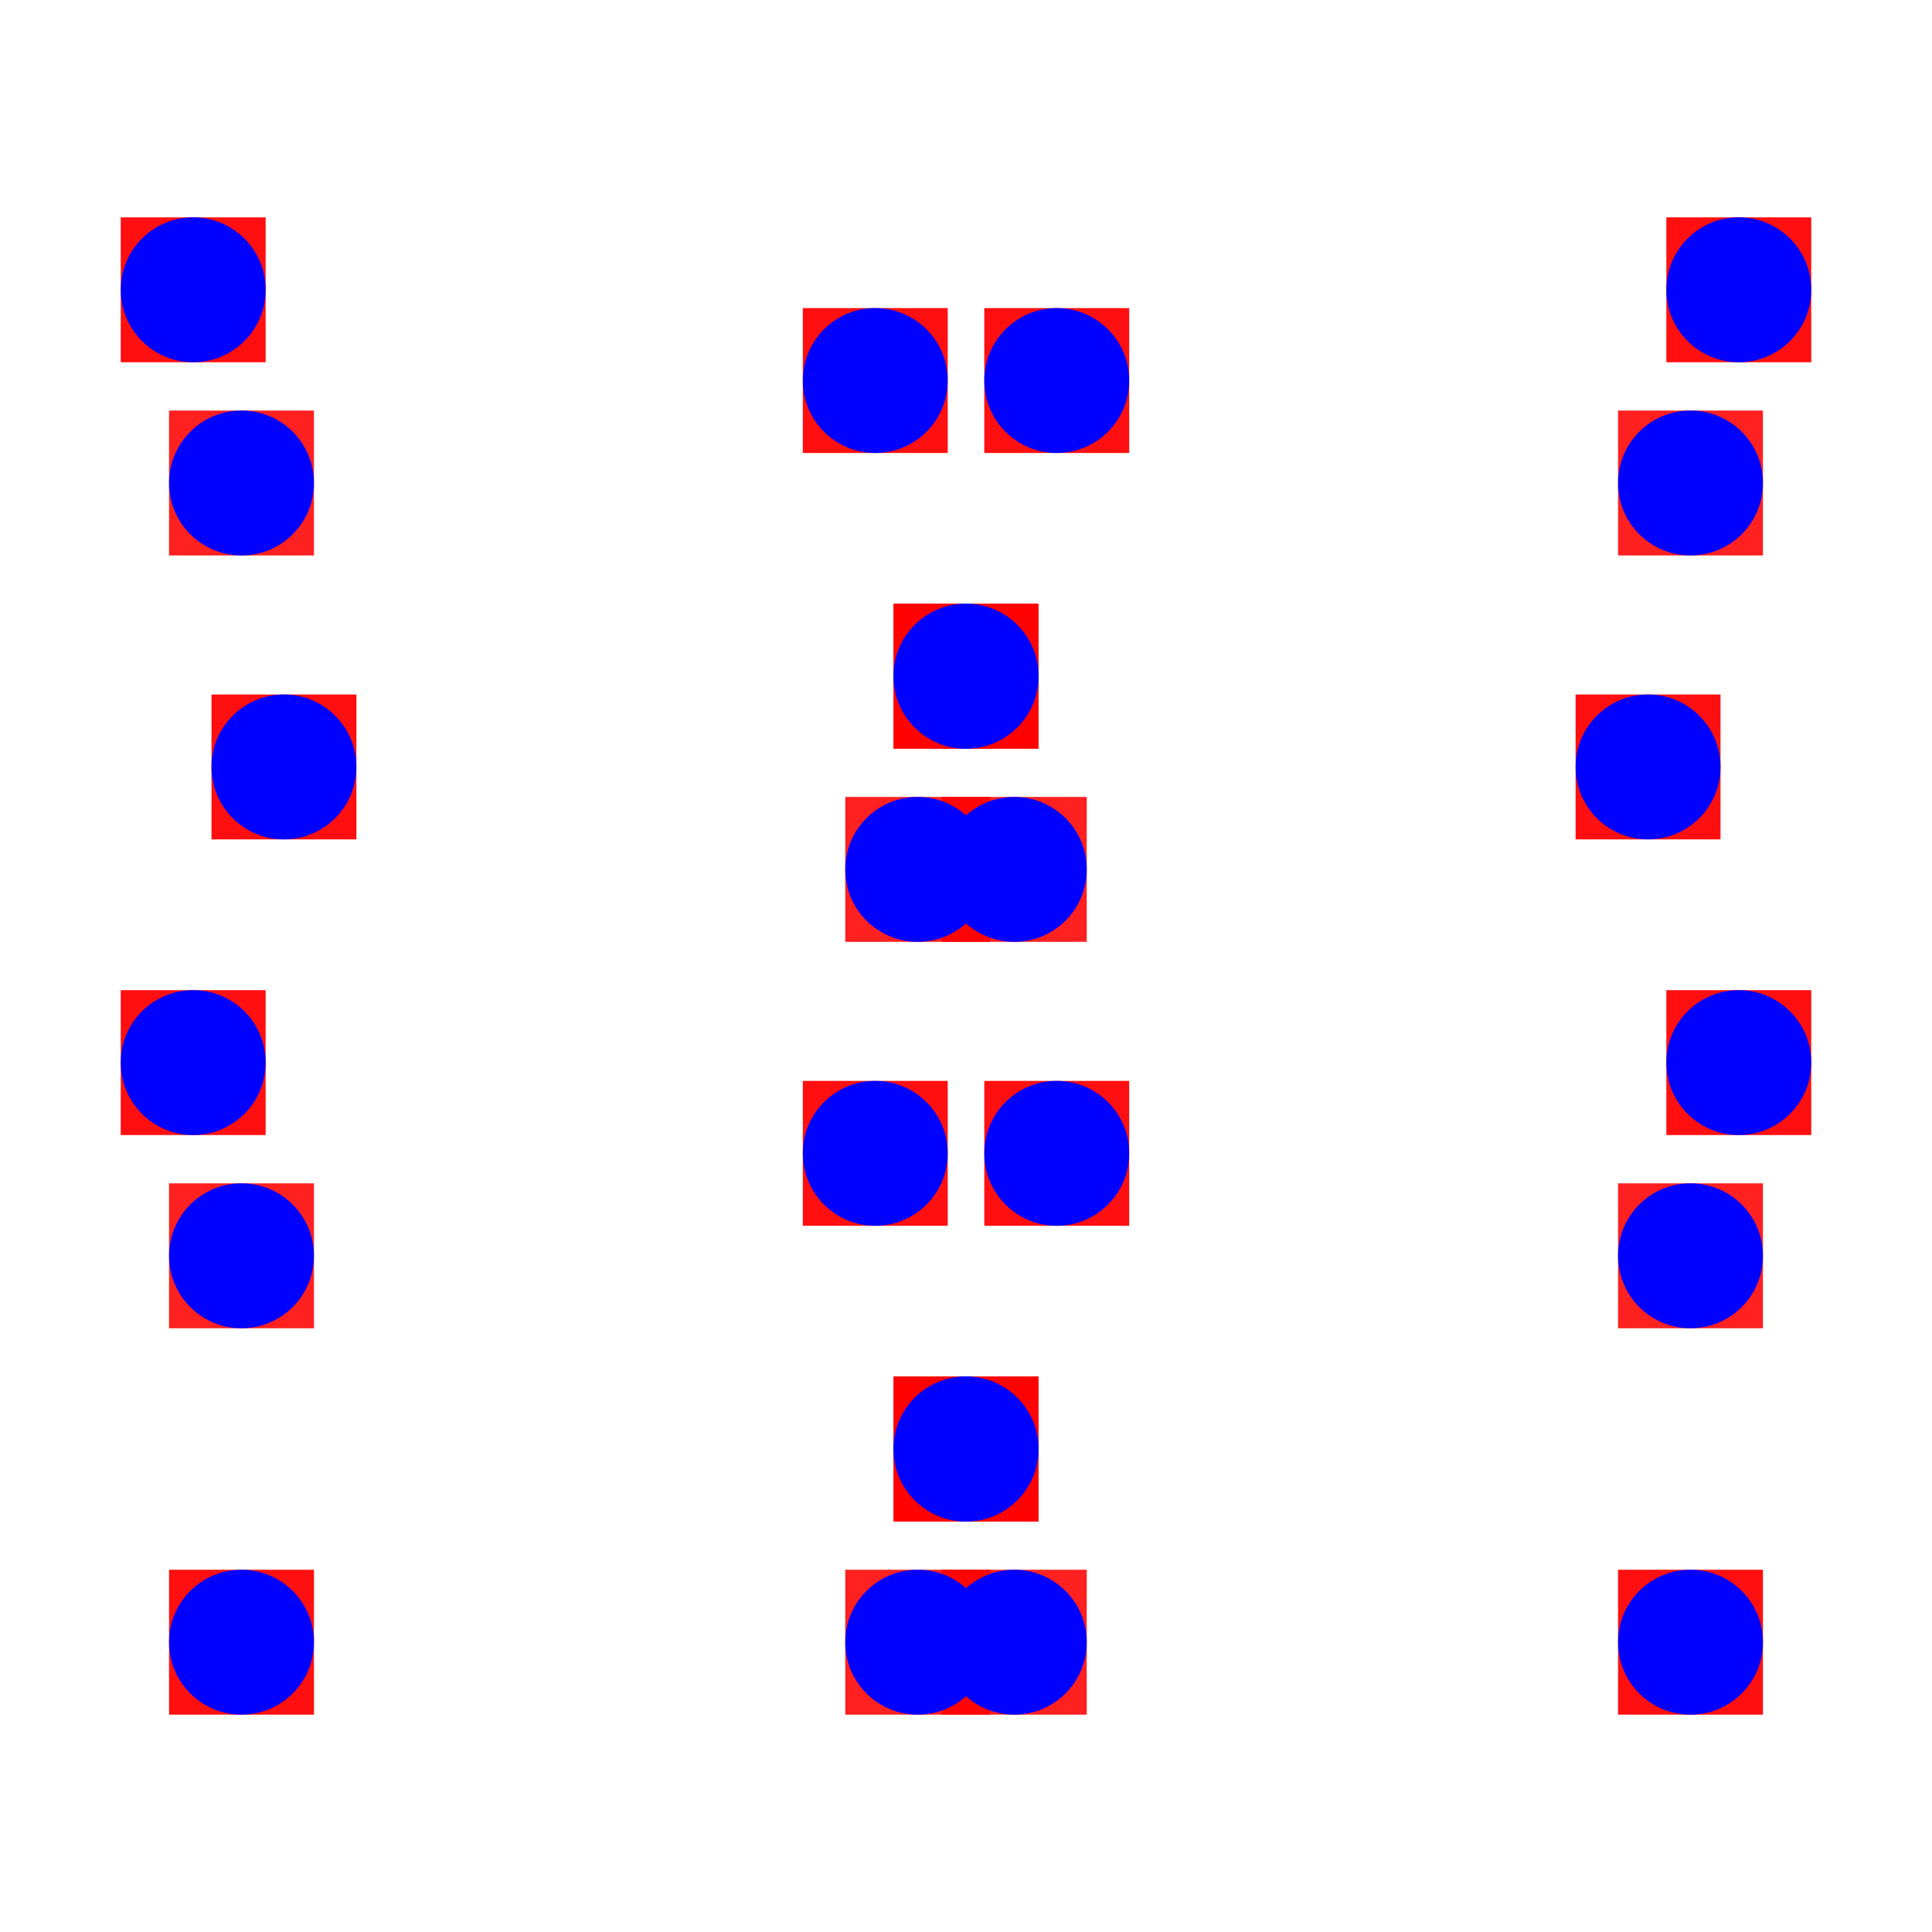
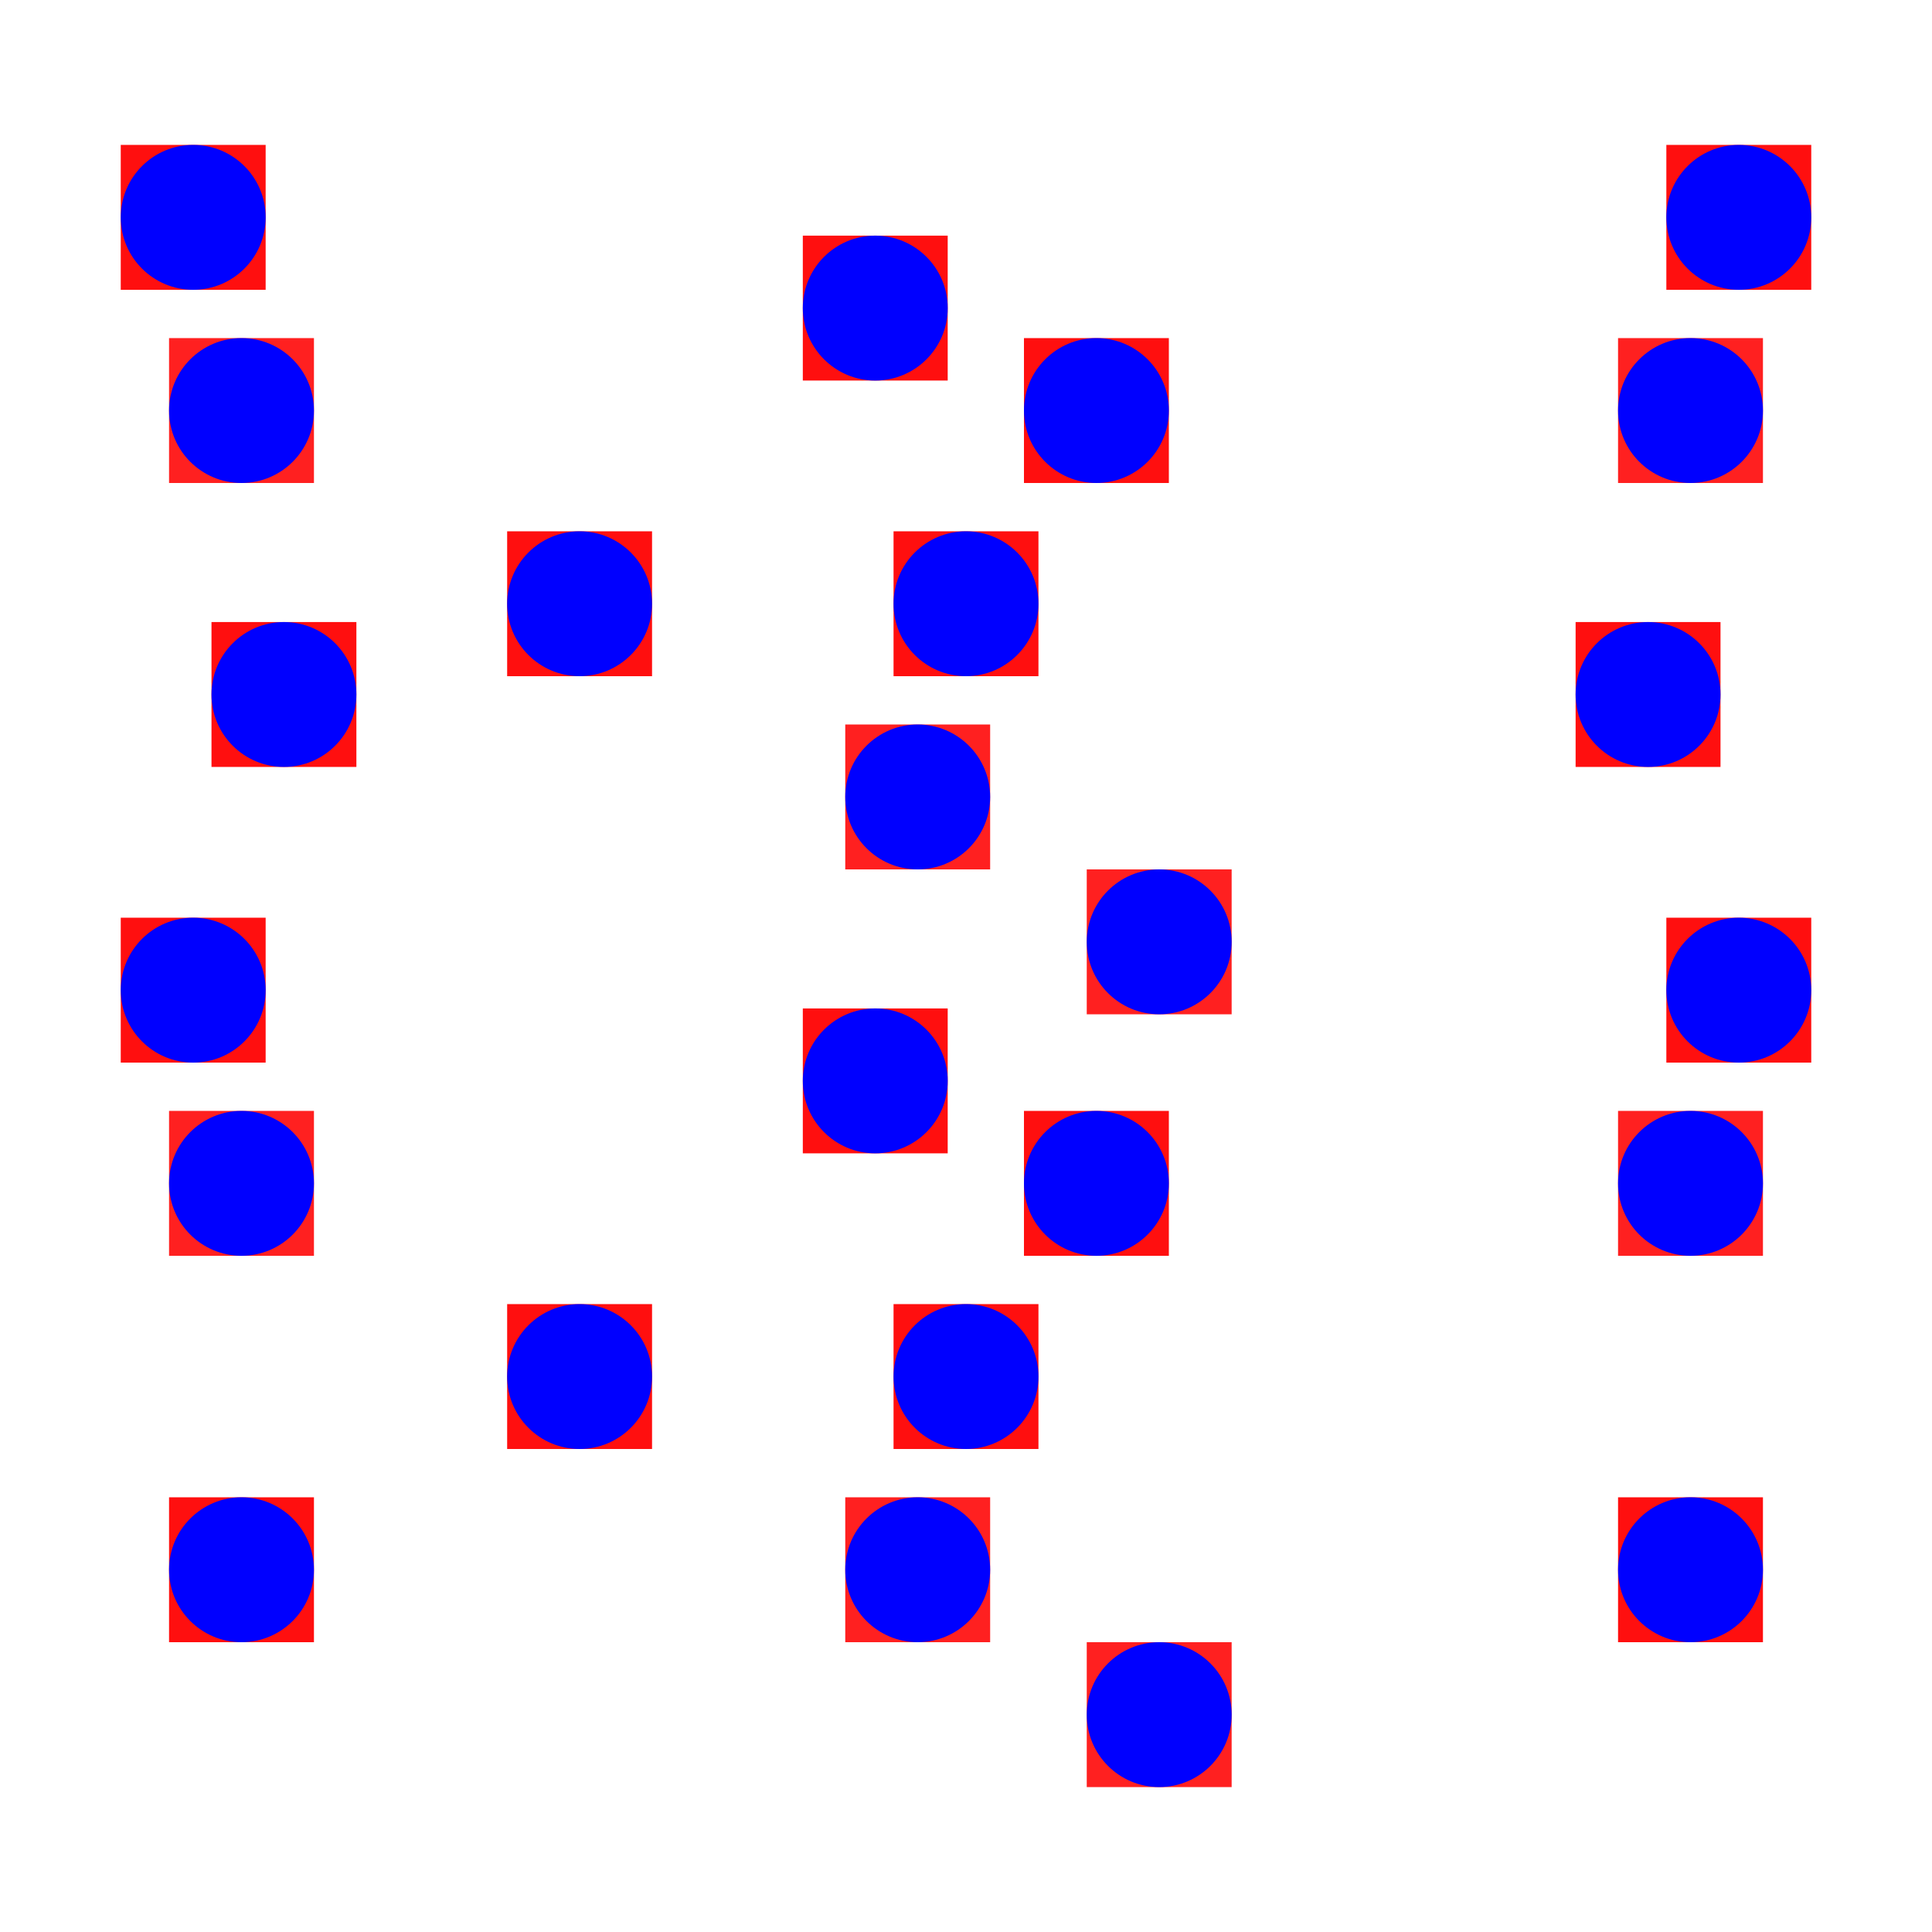
<svg xmlns="http://www.w3.org/2000/svg" width="640" height="640" viewBox="0 0 640 640">
  <rect width="100%" height="100%" fill="white" />
  <g>
-     <rect data-type="rect" data-label="inner2 inner3 inner4 bottom" data-x="-1.5999999999999999" data-y="-5.551115123125783e-17" x="40" y="328" width="48" height="48" fill="rgba(255,0,0,0.938)" stroke="black" stroke-width="0.006" />
+     <rect data-type="rect" data-label="inner2 inner3 inner4 bottom" data-x="-1.5999999999999999" data-y="-5.551115123125783e-17" x="40" y="304" width="48" height="48" fill="rgba(255,0,0,0.938)" stroke="black" stroke-width="0.006" />
  </g>
  <g>
-     <rect data-type="rect" data-label="top inner1 inner2" data-x="-1.5" data-y="-0.4" x="56" y="392" width="48" height="48" fill="rgba(255,0,0,0.875)" stroke="black" stroke-width="0.006" />
+     <rect data-type="rect" data-label="top inner1 inner2" data-x="-1.5" data-y="-0.4" x="56" y="368" width="48" height="48" fill="rgba(255,0,0,0.875)" stroke="black" stroke-width="0.006" />
  </g>
  <g>
-     <rect data-type="rect" data-label="inner2 inner3 inner4 bottom" data-x="1.5999999999999999" data-y="-5.551115123125783e-17" x="552" y="328" width="48" height="48" fill="rgba(255,0,0,0.938)" stroke="black" stroke-width="0.006" />
+     <rect data-type="rect" data-label="inner2 inner3 inner4 bottom" data-x="1.5999999999999999" data-y="-5.551115123125783e-17" x="552" y="304" width="48" height="48" fill="rgba(255,0,0,0.938)" stroke="black" stroke-width="0.006" />
  </g>
  <g>
-     <rect data-type="rect" data-label="top inner1 inner2" data-x="1.5" data-y="-0.4" x="536" y="392" width="48" height="48" fill="rgba(255,0,0,0.875)" stroke="black" stroke-width="0.006" />
+     <rect data-type="rect" data-label="top inner1 inner2" data-x="1.5" data-y="-0.4" x="536" y="368" width="48" height="48" fill="rgba(255,0,0,0.875)" stroke="black" stroke-width="0.006" />
  </g>
  <g>
-     <rect data-type="rect" data-label="inner2 inner3 inner4 bottom" data-x="-1.5999999999999999" data-y="1.5999999999999999" x="40" y="72" width="48" height="48" fill="rgba(255,0,0,0.938)" stroke="black" stroke-width="0.006" />
+     <rect data-type="rect" data-label="inner2 inner3 inner4 bottom" data-x="-1.5999999999999999" data-y="1.5999999999999999" x="40" y="48" width="48" height="48" fill="rgba(255,0,0,0.938)" stroke="black" stroke-width="0.006" />
  </g>
  <g>
-     <rect data-type="rect" data-label="top inner1 inner2" data-x="-1.5" data-y="1.2" x="56" y="136" width="48" height="48" fill="rgba(255,0,0,0.875)" stroke="black" stroke-width="0.006" />
+     <rect data-type="rect" data-label="top inner1 inner2" data-x="-1.5" data-y="1.2" x="56" y="112" width="48" height="48" fill="rgba(255,0,0,0.875)" stroke="black" stroke-width="0.006" />
  </g>
  <g>
-     <rect data-type="rect" data-label="inner2 inner3 inner4 bottom" data-x="1.5999999999999999" data-y="1.5999999999999999" x="552" y="72" width="48" height="48" fill="rgba(255,0,0,0.938)" stroke="black" stroke-width="0.006" />
+     <rect data-type="rect" data-label="inner2 inner3 inner4 bottom" data-x="1.5999999999999999" data-y="1.5999999999999999" x="552" y="48" width="48" height="48" fill="rgba(255,0,0,0.938)" stroke="black" stroke-width="0.006" />
  </g>
  <g>
-     <rect data-type="rect" data-label="top inner1 inner2" data-x="1.5" data-y="1.2" x="536" y="136" width="48" height="48" fill="rgba(255,0,0,0.875)" stroke="black" stroke-width="0.006" />
+     <rect data-type="rect" data-label="top inner1 inner2" data-x="1.5" data-y="1.2" x="536" y="112" width="48" height="48" fill="rgba(255,0,0,0.875)" stroke="black" stroke-width="0.006" />
  </g>
  <g>
-     <rect data-type="rect" data-label="top inner1 inner2 inner3" data-x="-1.5" data-y="-1.2" x="56" y="520" width="48" height="48" fill="rgba(255,0,0,0.938)" stroke="black" stroke-width="0.006" />
+     <rect data-type="rect" data-label="top inner1 inner2 inner3" data-x="-1.5" data-y="-1.2" x="56" y="496" width="48" height="48" fill="rgba(255,0,0,0.938)" stroke="black" stroke-width="0.006" />
  </g>
  <g>
-     <rect data-type="rect" data-label="top inner1 inner2 inner3" data-x="1.5" data-y="-1.2" x="536" y="520" width="48" height="48" fill="rgba(255,0,0,0.938)" stroke="black" stroke-width="0.006" />
+     <rect data-type="rect" data-label="top inner1 inner2 inner3" data-x="1.5" data-y="-1.2" x="536" y="496" width="48" height="48" fill="rgba(255,0,0,0.938)" stroke="black" stroke-width="0.006" />
  </g>
  <g>
-     <rect data-type="rect" data-label="top inner1 inner2 inner3" data-x="-1.4121320343559642" data-y="0.6121320343559643" x="70.059" y="230.059" width="48" height="48" fill="rgba(255,0,0,0.938)" stroke="black" stroke-width="0.006" />
+     <rect data-type="rect" data-label="top inner1 inner2 inner3" data-x="-1.4121320343559642" data-y="0.6121320343559643" x="70.059" y="206.059" width="48" height="48" fill="rgba(255,0,0,0.938)" stroke="black" stroke-width="0.006" />
  </g>
  <g>
-     <rect data-type="rect" data-label="top inner1 inner2 inner3" data-x="1.4121320343559642" data-y="0.6121320343559643" x="521.941" y="230.059" width="48" height="48" fill="rgba(255,0,0,0.938)" stroke="black" stroke-width="0.006" />
+     <rect data-type="rect" data-label="top inner1 inner2 inner3" data-x="1.4121320343559642" data-y="0.6121320343559643" x="521.941" y="206.059" width="48" height="48" fill="rgba(255,0,0,0.938)" stroke="black" stroke-width="0.006" />
  </g>
  <g>
-     <rect data-type="rect" data-label="inner2 inner3 inner4 bottom" data-x="-5.551115123125783e-17" data-y="-0.8" x="296" y="456" width="48" height="48" fill="rgba(255,0,0,0.938)" stroke="black" stroke-width="0.006" />
+     <rect data-type="rect" data-label="inner2 inner3 inner4 bottom" data-x="-5.551115123125783e-17" data-y="-0.8" x="296" y="432" width="48" height="48" fill="rgba(255,0,0,0.938)" stroke="black" stroke-width="0.006" />
  </g>
  <g>
-     <rect data-type="rect" data-label="top inner1 inner2" data-x="-0.10000000000000003" data-y="-1.2" x="280" y="520" width="48" height="48" fill="rgba(255,0,0,0.875)" stroke="black" stroke-width="0.006" />
+     <rect data-type="rect" data-label="top inner1 inner2" data-x="-0.10000000000000003" data-y="-1.2" x="280" y="496" width="48" height="48" fill="rgba(255,0,0,0.875)" stroke="black" stroke-width="0.006" />
  </g>
  <g>
-     <rect data-type="rect" data-label="inner2 inner3 inner4 bottom" data-x="5.551115123125783e-17" data-y="-0.8" x="296" y="456" width="48" height="48" fill="rgba(255,0,0,0.938)" stroke="black" stroke-width="0.006" />
+     <rect data-type="rect" data-label="inner2 inner3 inner4 bottom" data-x="-0.7999999999999998" data-y="-0.8" x="168" y="432" width="48" height="48" fill="rgba(255,0,0,0.938)" stroke="black" stroke-width="0.006" />
  </g>
  <g>
-     <rect data-type="rect" data-label="top inner1 inner2" data-x="0.10000000000000003" data-y="-1.2" x="312" y="520" width="48" height="48" fill="rgba(255,0,0,0.875)" stroke="black" stroke-width="0.006" />
+     <rect data-type="rect" data-label="top inner1 inner2" data-x="0.4" data-y="-1.5" x="360" y="544" width="48" height="48" fill="rgba(255,0,0,0.875)" stroke="black" stroke-width="0.006" />
  </g>
  <g>
-     <rect data-type="rect" data-label="inner2 inner3 inner4 bottom" data-x="-5.551115123125783e-17" data-y="0.8" x="296" y="200" width="48" height="48" fill="rgba(255,0,0,0.938)" stroke="black" stroke-width="0.006" />
+     <rect data-type="rect" data-label="inner2 inner3 inner4 bottom" data-x="-5.551115123125783e-17" data-y="0.8" x="296" y="176" width="48" height="48" fill="rgba(255,0,0,0.938)" stroke="black" stroke-width="0.006" />
  </g>
  <g>
-     <rect data-type="rect" data-label="top inner1 inner2" data-x="-0.10000000000000003" data-y="0.4" x="280" y="264" width="48" height="48" fill="rgba(255,0,0,0.875)" stroke="black" stroke-width="0.006" />
+     <rect data-type="rect" data-label="top inner1 inner2" data-x="-0.10000000000000003" data-y="0.4" x="280" y="240" width="48" height="48" fill="rgba(255,0,0,0.875)" stroke="black" stroke-width="0.006" />
  </g>
  <g>
-     <rect data-type="rect" data-label="inner2 inner3 inner4 bottom" data-x="5.551115123125783e-17" data-y="0.8" x="296" y="200" width="48" height="48" fill="rgba(255,0,0,0.938)" stroke="black" stroke-width="0.006" />
+     <rect data-type="rect" data-label="inner2 inner3 inner4 bottom" data-x="-0.7999999999999998" data-y="0.8" x="168" y="176" width="48" height="48" fill="rgba(255,0,0,0.938)" stroke="black" stroke-width="0.006" />
  </g>
  <g>
-     <rect data-type="rect" data-label="top inner1 inner2" data-x="0.10000000000000003" data-y="0.4" x="312" y="264" width="48" height="48" fill="rgba(255,0,0,0.875)" stroke="black" stroke-width="0.006" />
+     <rect data-type="rect" data-label="top inner1 inner2" data-x="0.4" data-y="0.10000000000000003" x="360" y="288" width="48" height="48" fill="rgba(255,0,0,0.875)" stroke="black" stroke-width="0.006" />
  </g>
  <g>
-     <rect data-type="rect" data-label="top inner1 inner2 inner3" data-x="-0.18786796564403577" data-y="-0.18786796564403577" x="265.941" y="358.059" width="48" height="48" fill="rgba(255,0,0,0.938)" stroke="black" stroke-width="0.006" />
+     <rect data-type="rect" data-label="top inner1 inner2 inner3" data-x="-0.18786796564403577" data-y="-0.18786796564403577" x="265.941" y="334.059" width="48" height="48" fill="rgba(255,0,0,0.938)" stroke="black" stroke-width="0.006" />
  </g>
  <g>
-     <rect data-type="rect" data-label="top inner1 inner2 inner3" data-x="0.18786796564403577" data-y="-0.18786796564403577" x="326.059" y="358.059" width="48" height="48" fill="rgba(255,0,0,0.938)" stroke="black" stroke-width="0.006" />
+     <rect data-type="rect" data-label="top inner1 inner2 inner3" data-x="0.26999999999999996" data-y="-0.4" x="339.2" y="368" width="48" height="48" fill="rgba(255,0,0,0.938)" stroke="black" stroke-width="0.006" />
  </g>
  <g>
-     <rect data-type="rect" data-label="top inner1 inner2 inner3" data-x="-0.18786796564403577" data-y="1.4121320343559642" x="265.941" y="102.059" width="48" height="48" fill="rgba(255,0,0,0.938)" stroke="black" stroke-width="0.006" />
+     <rect data-type="rect" data-label="top inner1 inner2 inner3" data-x="-0.18786796564403577" data-y="1.4121320343559642" x="265.941" y="78.059" width="48" height="48" fill="rgba(255,0,0,0.938)" stroke="black" stroke-width="0.006" />
  </g>
  <g>
-     <rect data-type="rect" data-label="top inner1 inner2 inner3" data-x="0.18786796564403577" data-y="1.4121320343559642" x="326.059" y="102.059" width="48" height="48" fill="rgba(255,0,0,0.938)" stroke="black" stroke-width="0.006" />
+     <rect data-type="rect" data-label="top inner1 inner2 inner3" data-x="0.26999999999999996" data-y="1.2" x="339.2" y="112" width="48" height="48" fill="rgba(255,0,0,0.938)" stroke="black" stroke-width="0.006" />
  </g>
-   <circle data-type="circle" data-label="" data-x="-1.5999999999999999" data-y="-5.551115123125783e-17" cx="64" cy="352" r="24" fill="blue" stroke="none" stroke-width="0.006" />
-   <circle data-type="circle" data-label="" data-x="-1.5" data-y="-0.4" cx="80" cy="416" r="24" fill="blue" stroke="none" stroke-width="0.006" />
-   <circle data-type="circle" data-label="" data-x="1.5999999999999999" data-y="-5.551115123125783e-17" cx="576" cy="352" r="24" fill="blue" stroke="none" stroke-width="0.006" />
-   <circle data-type="circle" data-label="" data-x="1.5" data-y="-0.4" cx="560" cy="416" r="24" fill="blue" stroke="none" stroke-width="0.006" />
-   <circle data-type="circle" data-label="" data-x="-1.5999999999999999" data-y="1.5999999999999999" cx="64" cy="96" r="24" fill="blue" stroke="none" stroke-width="0.006" />
-   <circle data-type="circle" data-label="" data-x="-1.5" data-y="1.2" cx="80" cy="160" r="24" fill="blue" stroke="none" stroke-width="0.006" />
-   <circle data-type="circle" data-label="" data-x="1.5999999999999999" data-y="1.5999999999999999" cx="576" cy="96" r="24" fill="blue" stroke="none" stroke-width="0.006" />
-   <circle data-type="circle" data-label="" data-x="1.5" data-y="1.2" cx="560" cy="160" r="24" fill="blue" stroke="none" stroke-width="0.006" />
-   <circle data-type="circle" data-label="" data-x="-1.5" data-y="-1.2" cx="80" cy="544" r="24" fill="blue" stroke="none" stroke-width="0.006" />
-   <circle data-type="circle" data-label="" data-x="1.5" data-y="-1.2" cx="560" cy="544" r="24" fill="blue" stroke="none" stroke-width="0.006" />
-   <circle data-type="circle" data-label="" data-x="-1.4121320343559642" data-y="0.6121320343559643" cx="94.059" cy="254.059" r="24" fill="blue" stroke="none" stroke-width="0.006" />
-   <circle data-type="circle" data-label="" data-x="1.4121320343559642" data-y="0.6121320343559643" cx="545.941" cy="254.059" r="24" fill="blue" stroke="none" stroke-width="0.006" />
-   <circle data-type="circle" data-label="" data-x="-5.551115123125783e-17" data-y="-0.8" cx="320" cy="480" r="24" fill="blue" stroke="none" stroke-width="0.006" />
-   <circle data-type="circle" data-label="" data-x="-0.10000000000000003" data-y="-1.2" cx="304" cy="544" r="24" fill="blue" stroke="none" stroke-width="0.006" />
-   <circle data-type="circle" data-label="" data-x="5.551115123125783e-17" data-y="-0.8" cx="320" cy="480" r="24" fill="blue" stroke="none" stroke-width="0.006" />
-   <circle data-type="circle" data-label="" data-x="0.10000000000000003" data-y="-1.2" cx="336" cy="544" r="24" fill="blue" stroke="none" stroke-width="0.006" />
-   <circle data-type="circle" data-label="" data-x="-5.551115123125783e-17" data-y="0.8" cx="320" cy="224" r="24" fill="blue" stroke="none" stroke-width="0.006" />
-   <circle data-type="circle" data-label="" data-x="-0.10000000000000003" data-y="0.4" cx="304" cy="288" r="24" fill="blue" stroke="none" stroke-width="0.006" />
-   <circle data-type="circle" data-label="" data-x="5.551115123125783e-17" data-y="0.8" cx="320" cy="224" r="24" fill="blue" stroke="none" stroke-width="0.006" />
-   <circle data-type="circle" data-label="" data-x="0.10000000000000003" data-y="0.4" cx="336" cy="288" r="24" fill="blue" stroke="none" stroke-width="0.006" />
-   <circle data-type="circle" data-label="" data-x="-0.18786796564403577" data-y="-0.18786796564403577" cx="289.941" cy="382.059" r="24" fill="blue" stroke="none" stroke-width="0.006" />
-   <circle data-type="circle" data-label="" data-x="0.18786796564403577" data-y="-0.18786796564403577" cx="350.059" cy="382.059" r="24" fill="blue" stroke="none" stroke-width="0.006" />
-   <circle data-type="circle" data-label="" data-x="-0.18786796564403577" data-y="1.4121320343559642" cx="289.941" cy="126.059" r="24" fill="blue" stroke="none" stroke-width="0.006" />
-   <circle data-type="circle" data-label="" data-x="0.18786796564403577" data-y="1.4121320343559642" cx="350.059" cy="126.059" r="24" fill="blue" stroke="none" stroke-width="0.006" />
+   <circle data-type="circle" data-label="" data-x="-1.5999999999999999" data-y="-5.551115123125783e-17" cx="64" cy="328" r="24" fill="blue" stroke="none" stroke-width="0.006" />
+   <circle data-type="circle" data-label="" data-x="-1.5" data-y="-0.4" cx="80" cy="392" r="24" fill="blue" stroke="none" stroke-width="0.006" />
+   <circle data-type="circle" data-label="" data-x="1.5999999999999999" data-y="-5.551115123125783e-17" cx="576" cy="328" r="24" fill="blue" stroke="none" stroke-width="0.006" />
+   <circle data-type="circle" data-label="" data-x="1.5" data-y="-0.4" cx="560" cy="392" r="24" fill="blue" stroke="none" stroke-width="0.006" />
+   <circle data-type="circle" data-label="" data-x="-1.5999999999999999" data-y="1.5999999999999999" cx="64" cy="72" r="24" fill="blue" stroke="none" stroke-width="0.006" />
+   <circle data-type="circle" data-label="" data-x="-1.5" data-y="1.2" cx="80" cy="136" r="24" fill="blue" stroke="none" stroke-width="0.006" />
+   <circle data-type="circle" data-label="" data-x="1.5999999999999999" data-y="1.5999999999999999" cx="576" cy="72" r="24" fill="blue" stroke="none" stroke-width="0.006" />
+   <circle data-type="circle" data-label="" data-x="1.5" data-y="1.2" cx="560" cy="136" r="24" fill="blue" stroke="none" stroke-width="0.006" />
+   <circle data-type="circle" data-label="" data-x="-1.5" data-y="-1.2" cx="80" cy="520" r="24" fill="blue" stroke="none" stroke-width="0.006" />
+   <circle data-type="circle" data-label="" data-x="1.5" data-y="-1.2" cx="560" cy="520" r="24" fill="blue" stroke="none" stroke-width="0.006" />
+   <circle data-type="circle" data-label="" data-x="-1.4121320343559642" data-y="0.6121320343559643" cx="94.059" cy="230.059" r="24" fill="blue" stroke="none" stroke-width="0.006" />
+   <circle data-type="circle" data-label="" data-x="1.4121320343559642" data-y="0.6121320343559643" cx="545.941" cy="230.059" r="24" fill="blue" stroke="none" stroke-width="0.006" />
+   <circle data-type="circle" data-label="" data-x="-5.551115123125783e-17" data-y="-0.8" cx="320" cy="456" r="24" fill="blue" stroke="none" stroke-width="0.006" />
+   <circle data-type="circle" data-label="" data-x="-0.10000000000000003" data-y="-1.2" cx="304" cy="520" r="24" fill="blue" stroke="none" stroke-width="0.006" />
+   <circle data-type="circle" data-label="" data-x="-0.7999999999999998" data-y="-0.8" cx="192" cy="456" r="24" fill="blue" stroke="none" stroke-width="0.006" />
+   <circle data-type="circle" data-label="" data-x="0.4" data-y="-1.5" cx="384" cy="568" r="24" fill="blue" stroke="none" stroke-width="0.006" />
+   <circle data-type="circle" data-label="" data-x="-5.551115123125783e-17" data-y="0.8" cx="320" cy="200" r="24" fill="blue" stroke="none" stroke-width="0.006" />
+   <circle data-type="circle" data-label="" data-x="-0.10000000000000003" data-y="0.4" cx="304" cy="264" r="24" fill="blue" stroke="none" stroke-width="0.006" />
+   <circle data-type="circle" data-label="" data-x="-0.7999999999999998" data-y="0.8" cx="192" cy="200" r="24" fill="blue" stroke="none" stroke-width="0.006" />
+   <circle data-type="circle" data-label="" data-x="0.4" data-y="0.10000000000000003" cx="384" cy="312" r="24" fill="blue" stroke="none" stroke-width="0.006" />
+   <circle data-type="circle" data-label="" data-x="-0.18786796564403577" data-y="-0.18786796564403577" cx="289.941" cy="358.059" r="24" fill="blue" stroke="none" stroke-width="0.006" />
+   <circle data-type="circle" data-label="" data-x="0.26999999999999996" data-y="-0.4" cx="363.2" cy="392" r="24" fill="blue" stroke="none" stroke-width="0.006" />
+   <circle data-type="circle" data-label="" data-x="-0.18786796564403577" data-y="1.4121320343559642" cx="289.941" cy="102.059" r="24" fill="blue" stroke="none" stroke-width="0.006" />
+   <circle data-type="circle" data-label="" data-x="0.26999999999999996" data-y="1.2" cx="363.2" cy="136" r="24" fill="blue" stroke="none" stroke-width="0.006" />
  <g id="crosshair" style="display: none">
    <line id="crosshair-h" y1="0" y2="640" stroke="#666" stroke-width="0.5" />
    <line id="crosshair-v" x1="0" x2="640" stroke="#666" stroke-width="0.5" />
    <text id="coordinates" font-family="monospace" font-size="12" fill="#666" />
  </g>
</svg>
